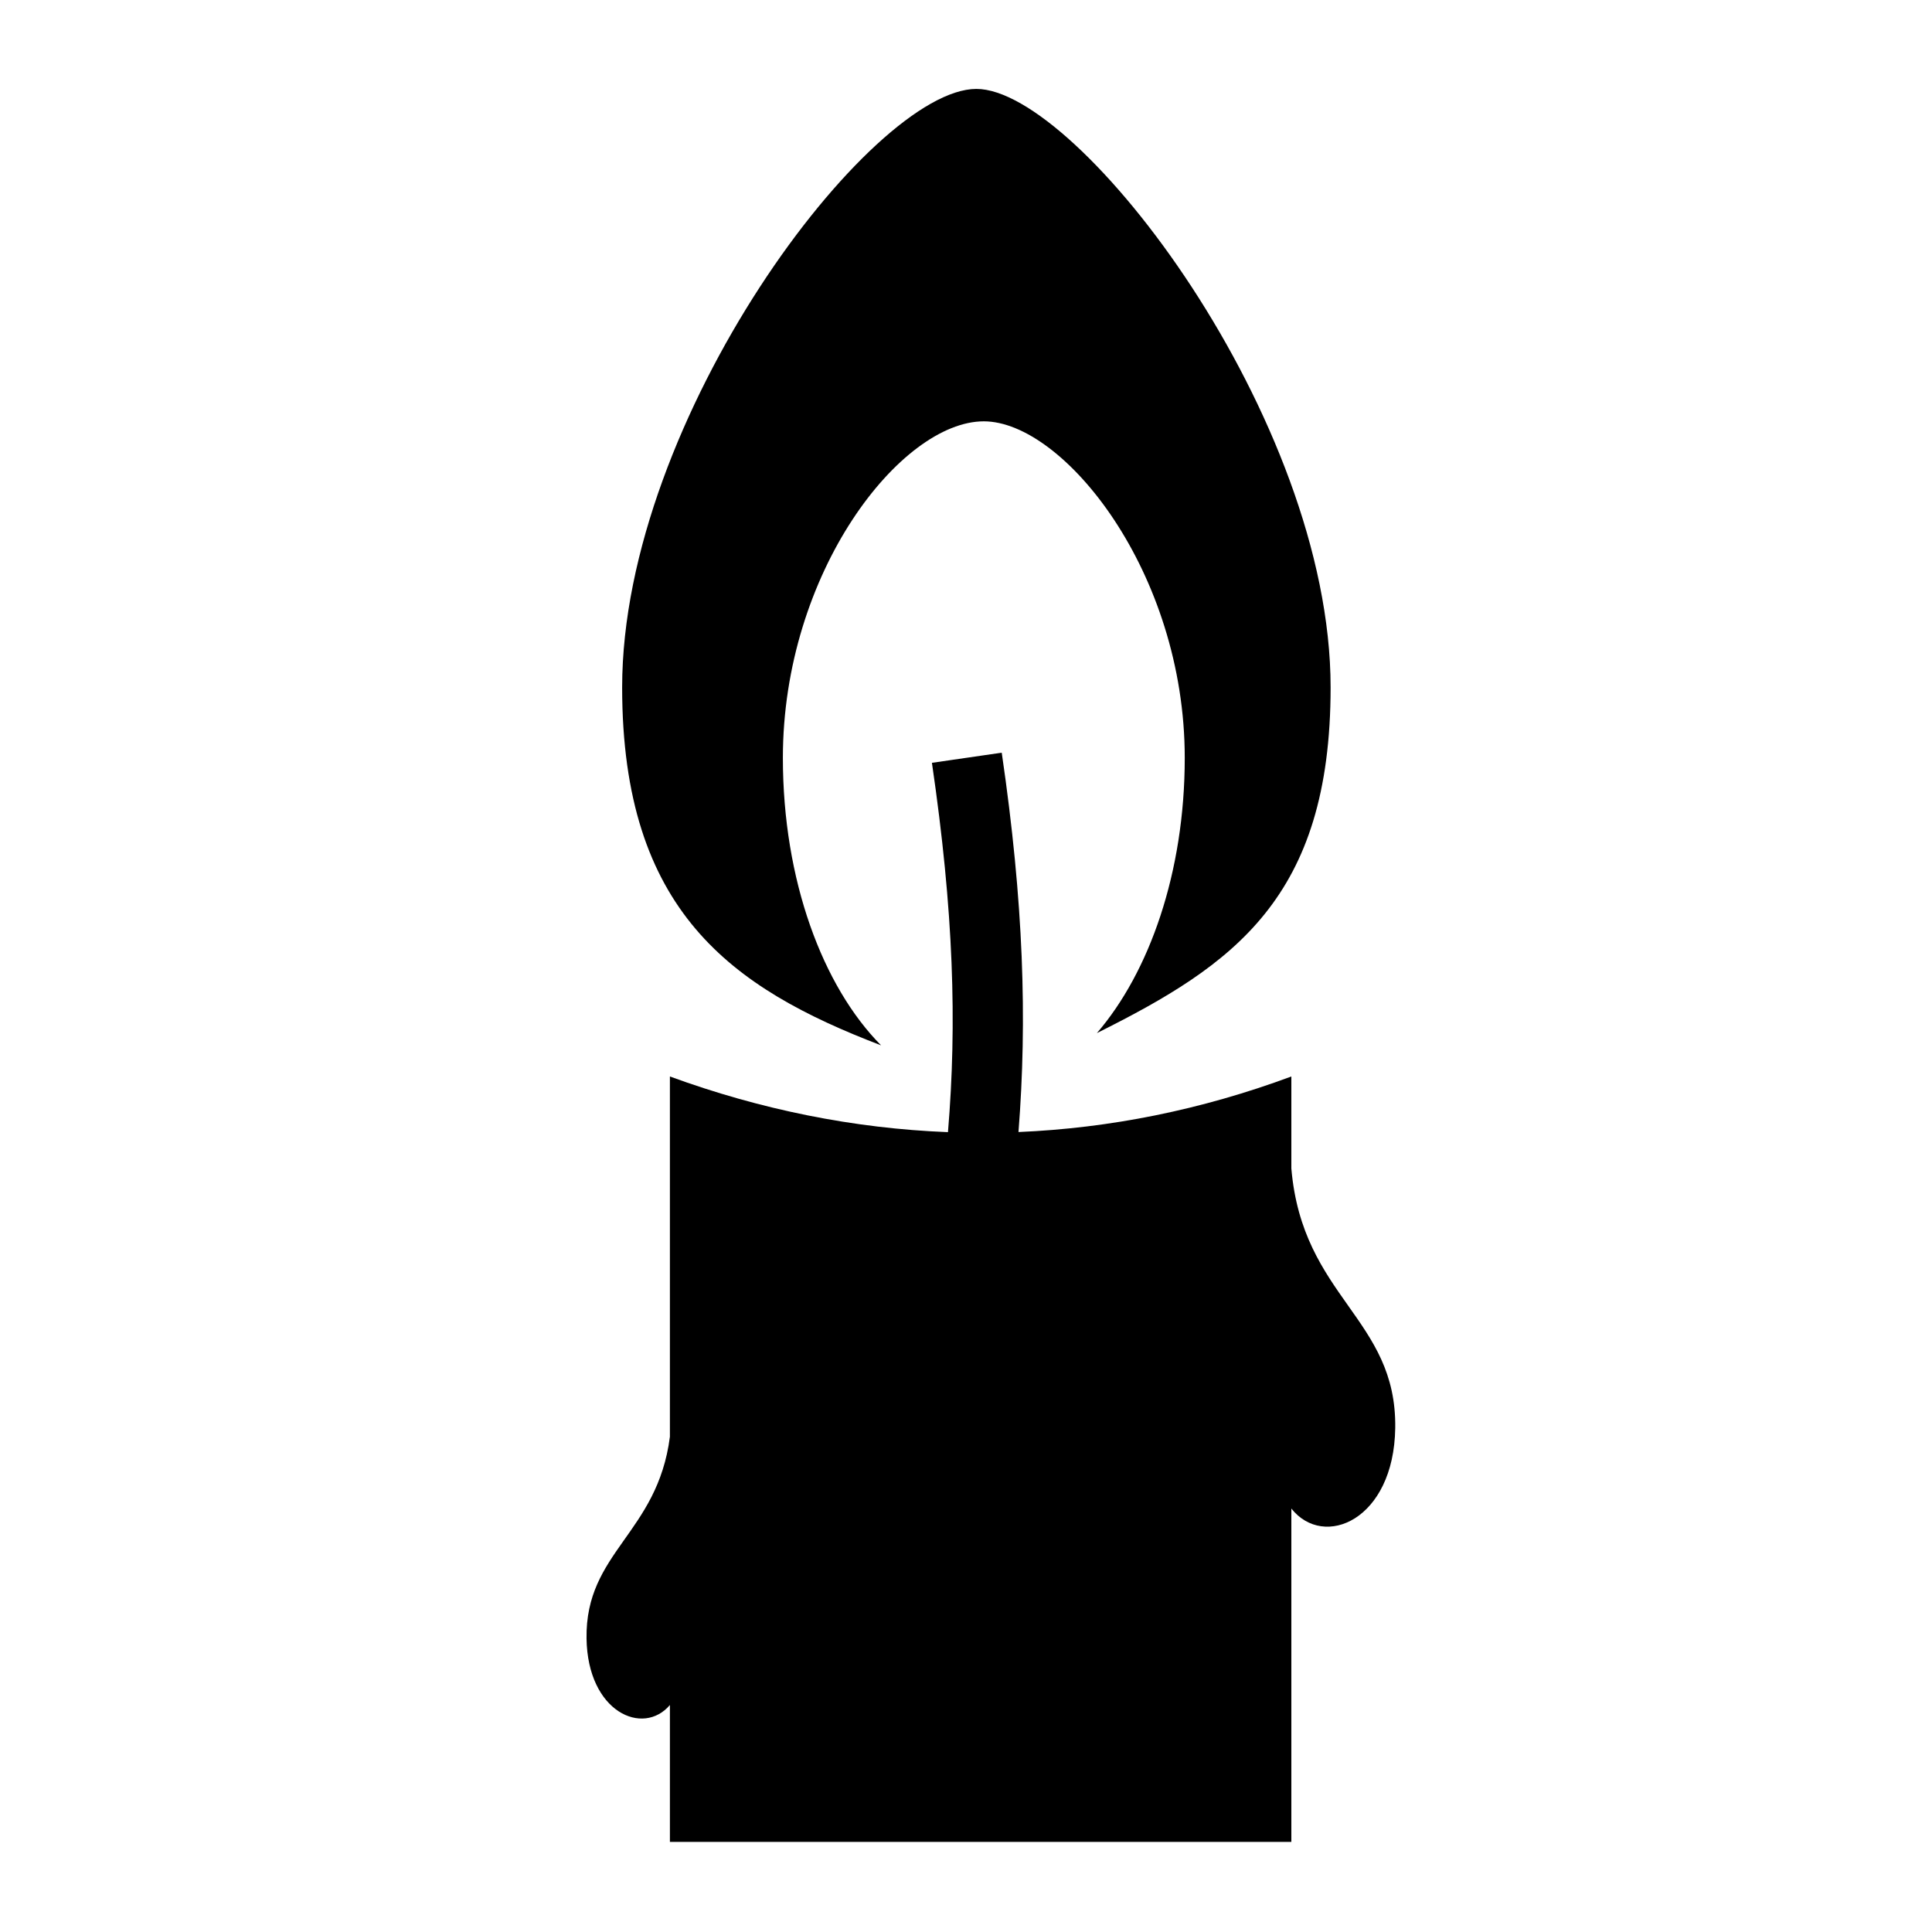
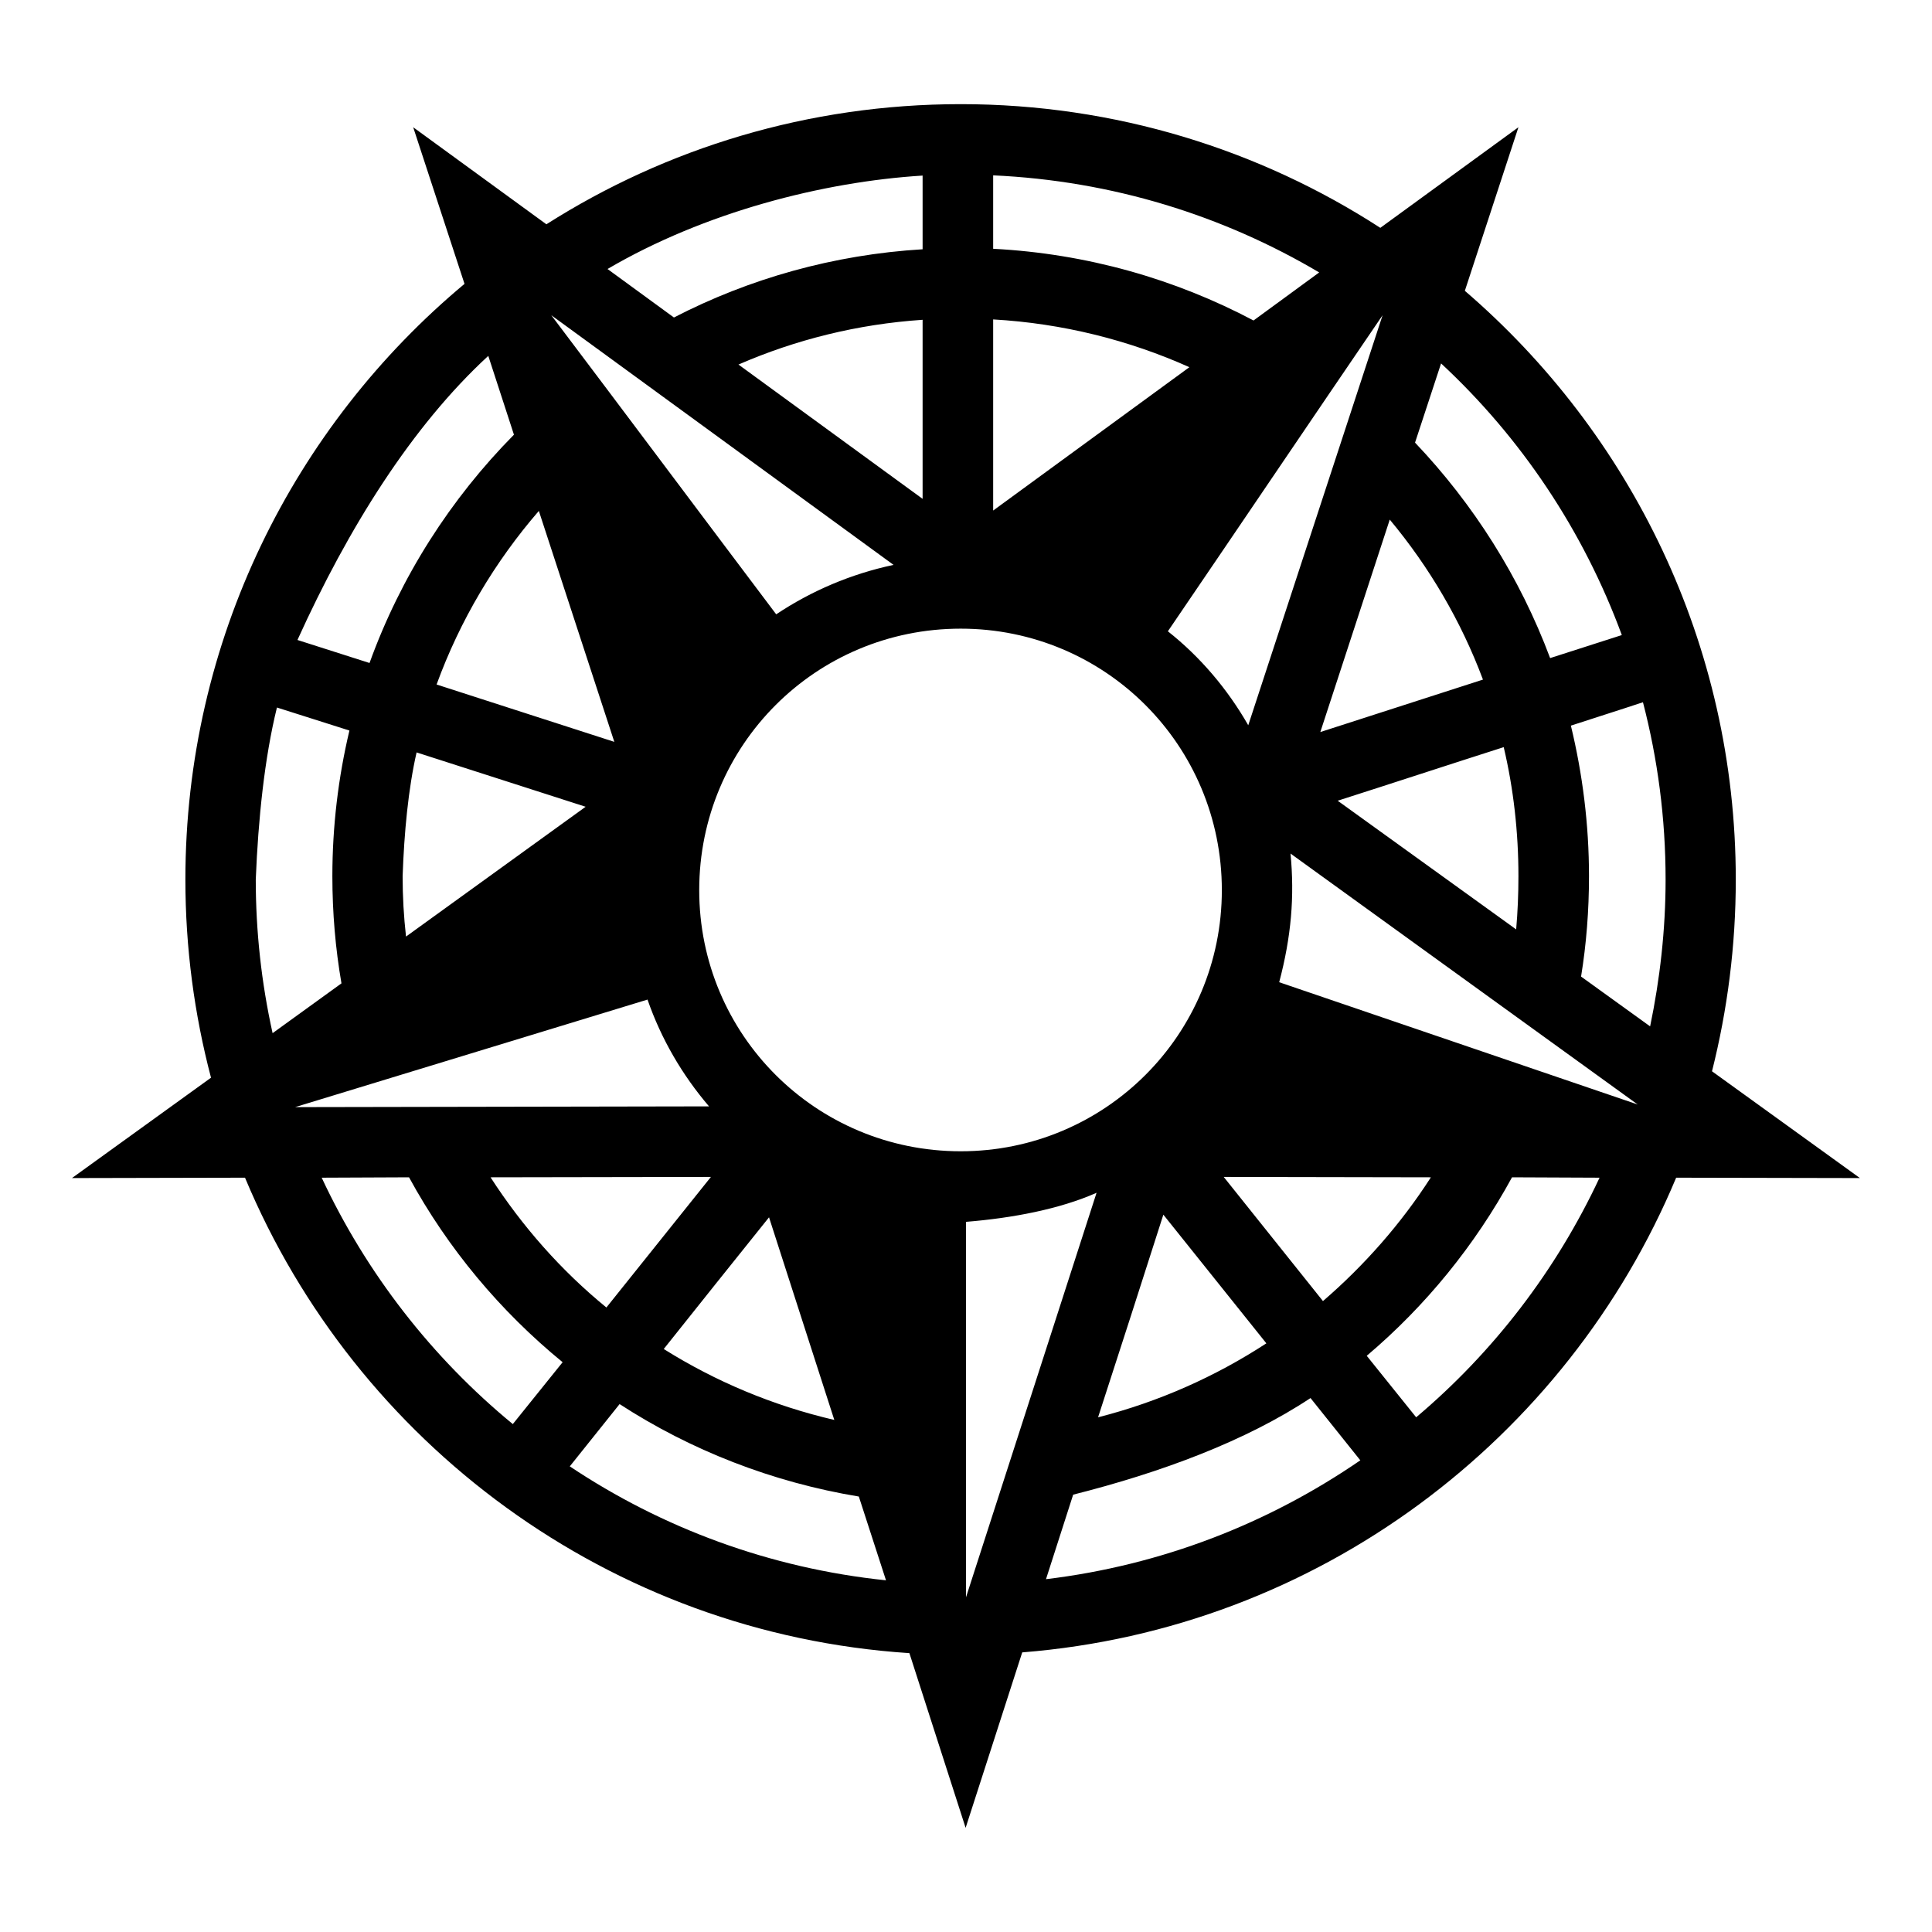
<svg xmlns="http://www.w3.org/2000/svg" viewBox="0 0 512 512">
-   <path d="M258.75 23.563c-27.913 0-93.875 87.237-93.875 158.593 0 59.35 29.018 79.715 68.625 94.875-15.47-15.607-26.03-43.75-26.03-76.186 0-49.232 31.292-89.188 53.25-89.188 21.132 0 53.25 39.955 53.25 89.188 0 30.39-9.41 56.833-23.283 72.937 36.097-18.016 61.938-35.72 61.938-91.624 0-71.356-66.786-158.594-93.875-158.594zm6.72 175.906l-18.5 2.686c5.764 39.366 6.665 69.034 4.25 97.875-24.957-.97-49.677-5.972-73.69-14.75v95.47c-3.295 25.668-22.434 30.526-22.093 53.47.29 19.547 14.998 26.003 22.094 17.624v36.28h164.69v-88.343c8.615 10.89 27.17 3.06 27.53-21.31.432-29.117-24.597-34.605-27.53-68.814V285.28c-23.916 8.88-48.17 13.702-72.314 14.72 2.337-29.752 1.383-60.792-4.437-100.53z" />
+   <path d="M254.6 27.6c-40.4 0-78.1 11.68-109.8 31.84l-35.3-25.72 13.6 41.51C77.93 112.9 49.13 169.7 49.13 233.1c0 18.1 2.37 35.7 6.79 52.5l-36.85 26.6 45.86-.1c29.36 70.3 96.57 120.8 176.07 126l14.9 46.3 15-46.5c78.3-6.2 144.3-56.4 173.3-125.8l48.7.1-39.2-28.3c4.1-16.3 6.3-33.3 6.3-50.8 0-62.4-27.9-118.3-71.8-156.03l14.2-43.35-36.6 26.66c-32-20.73-70.3-32.78-111.2-32.78zm8.6 18.87c31.5 1.43 60.9 10.63 86.4 25.73l-17.4 12.73c-20.8-11-44.2-17.72-69-19zm-18.7.1v19.49c-23.6 1.42-46 7.79-65.9 18.08L161 71.29c25.7-15.07 57.1-23.12 83.5-24.76zm121.9 36.97L330.8 192.2c-5.5-9.6-12.7-18.1-21.3-24.9 19-27.9 37.9-55.9 56.9-83.76zm-220.3 0l90.7 66.16c-11.3 2.4-21.8 6.9-31.1 13.1-19.9-26.4-39.7-52.9-59.6-79.26zm117.1 1.11c18.4 1.05 36 5.49 52 12.66l-52 37.99zm-18.7.1v47.45l-48.8-35.59c15.1-6.57 31.5-10.7 48.8-11.86zm-115.1 9.56l6.8 20.89c-16.8 17-30 37.6-38.27 60.5l-19.1-6.1C92.24 140 109.1 113 129.4 94.31zm252.5 2c21.2 19.69 37.7 44.29 47.9 71.99l-19 6.1c-8-21.4-20.3-40.8-35.8-57.1zM142.8 135.4l20 61.2-47.1-15.2c6.2-17 15.5-32.6 27.1-46zm225.5 2.3c10.5 12.6 18.9 26.9 24.7 42.4L349.9 194zm-113.7 28.9c38.3 0 69.2 30.9 69.2 69.3 0 38.3-30.9 69.2-69.2 69.2-38.4 0-69.3-30.9-69.3-69.2 0-38.4 30.9-69.3 69.3-69.3zm180.8 19.5c3.9 15 6 30.7 6 47 0 13.3-1.5 26.4-4.1 38.9L419 258.8c1.4-8.6 2.1-17.5 2.1-26.6 0-13.7-1.7-27.1-4.8-39.9 6.4-2.1 12.8-4.1 19.1-6.2zm-362.01 1.4l19.21 6.1c-2.95 12.4-4.52 25.4-4.52 38.6 0 9.7.82 19.2 2.41 28.4l-18.25 13.2a188.07 188.07 0 0 1-4.46-40.7c.64-16 2.33-32.3 5.61-45.6zM398.5 198c2.6 11 3.9 22.5 3.9 34.2 0 4.8-.2 9.5-.6 14.1l-47.3-34.1c14.7-4.7 29.3-9.5 44-14.2zm-288.1 1.4l44.8 14.4-47.6 34.4c-.6-5.3-.9-10.6-.9-16 .4-11.5 1.5-23.2 3.7-32.8zM342 226.2l92 66.5-95-32.4c3.2-12.1 4.1-22.7 3-34.1zm-170.4 38.7c3.6 10.4 9.2 20 16.3 28.3l-109.7.2c31.1-9.5 62.2-19 93.4-28.5zm16.8 47l-27.7 34.6c-12-9.8-22.3-21.5-30.7-34.5 19.5 0 39-.1 58.4-.1zm135.9 0l54.9.1c-7.9 12.3-17.6 23.3-28.6 32.8-8.8-11-17.6-22-26.3-32.9zm76.4.1l23.2.1c-11.5 24.6-28.1 46.2-48.6 63.5l-13.1-16.3c15.6-13.2 28.7-29.3 38.5-47.3zm-292.3 0c10.3 18.9 24.2 35.5 40.7 49l-13.2 16.4c-21.4-17.6-38.78-39.9-50.65-65.3zm182.2 4.1L256 423.3v-99.5c12.4-1 24.9-3.4 34.6-7.7zm17.7 5.8l27.3 34.1c-13.5 8.8-28.5 15.5-44.6 19.6 5.8-17.9 11.6-35.8 17.3-53.7zm-104.5.7l17.3 53.7c-16.3-3.8-31.5-10.2-45.2-18.8 9.3-11.7 18.6-23.3 27.9-34.9zm143.5 47.9l13.2 16.5c-24.3 16.7-52.6 27.8-83.3 31.5l7.2-22.4c23.4-5.9 45.7-14.2 62.9-25.6zm-183.1 1.6c18.8 12.2 40.4 20.7 63.4 24.5l7.2 22.2c-30.8-3.2-59.4-13.9-83.8-30.2z" />
</svg>
